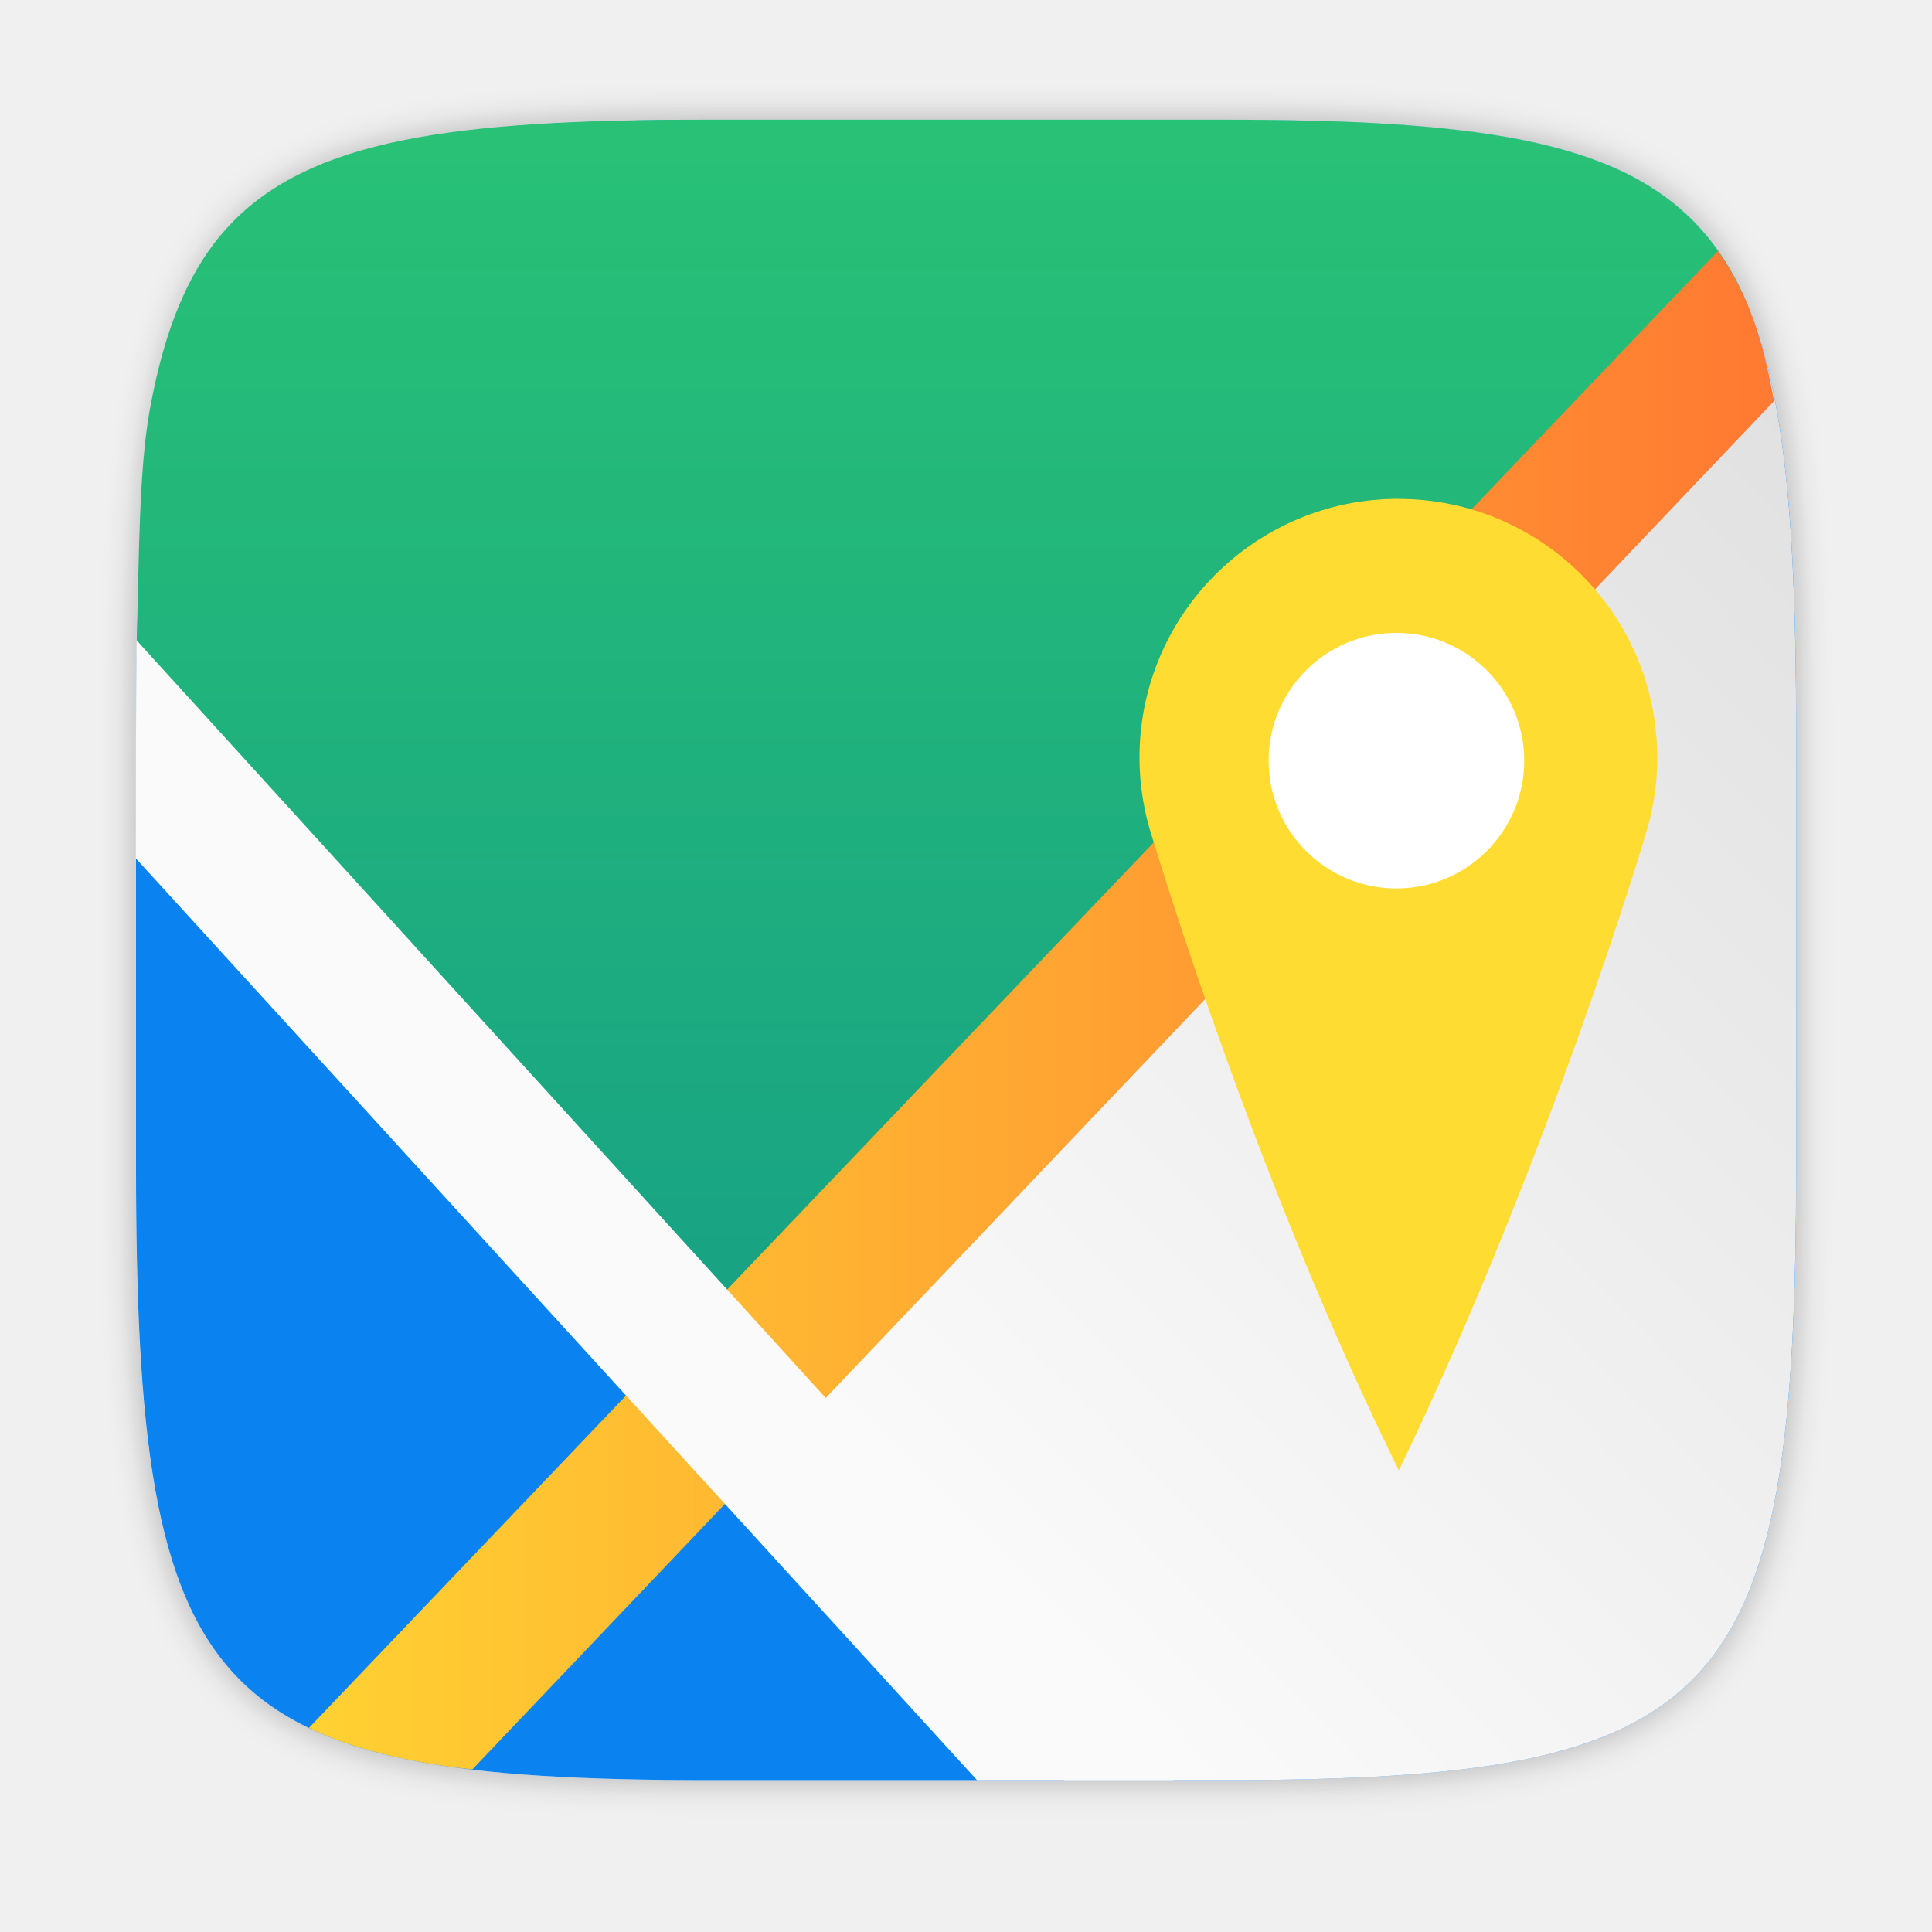
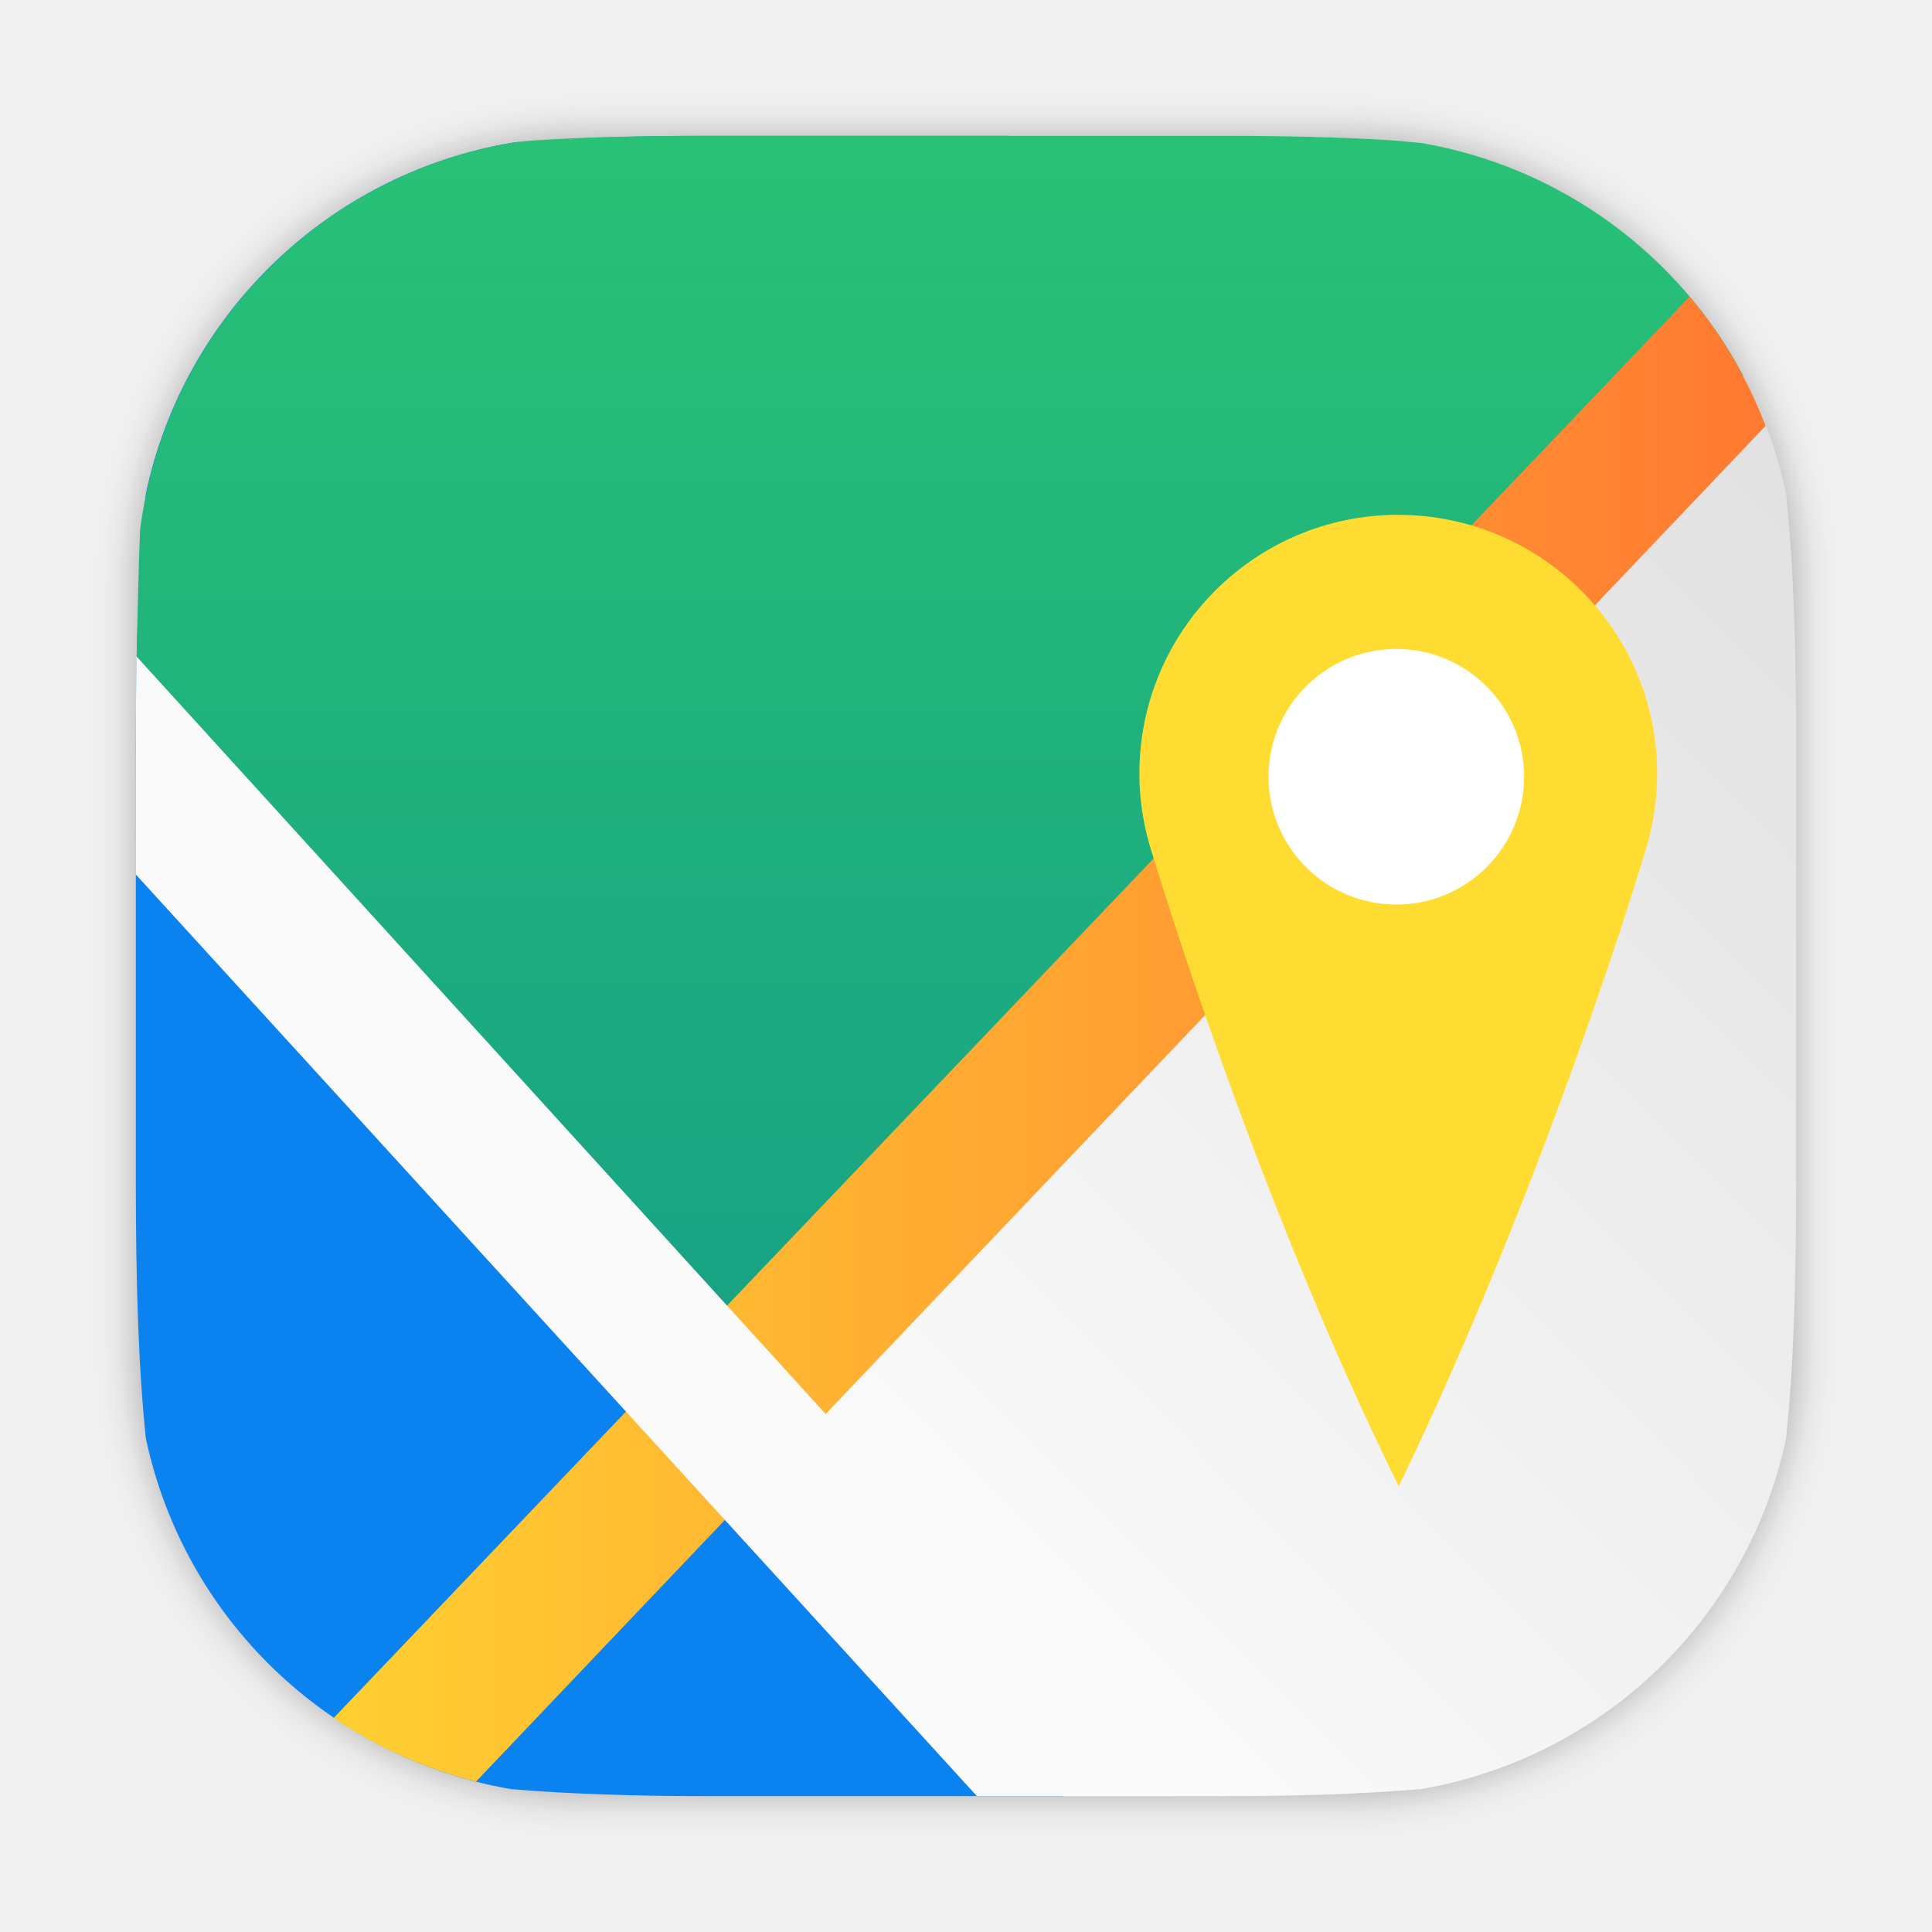
- <svg xmlns="http://www.w3.org/2000/svg" width="64" height="64" version="1.1" viewBox="0 0 16.933 16.933">
-   <defs>
+ <svg xmlns="http://www.w3.org/2000/svg" width="64" height="64" version="1.1" viewBox="0 0 16.933 16.933" id="svg74">
+   <defs id="defs40">
    <filter id="filter2761" x="-.024" y="-.024" width="1.048" height="1.048" color-interpolation-filters="sRGB">
-       <feGaussianBlur stdDeviation="0.146" />
+       <feGaussianBlur stdDeviation="0.146" id="feGaussianBlur2" />
    </filter>
    <filter id="filter924" x="-.06" y="-.06" width="1.12" height="1.12" color-interpolation-filters="sRGB">
-       <feGaussianBlur stdDeviation="0.208" />
+       <feGaussianBlur stdDeviation="0.208" id="feGaussianBlur5" />
    </filter>
-     <clipPath>
-       <path d="m188.97 44c72.649 0 83.031 10.357 83.031 82.938v58.125c0 72.581-10.383 82.938-83.031 82.938h-73.938c-72.649 0-83.031-10.357-83.031-82.938v-58.125c0-72.581 10.383-82.938 83.031-82.938z" fill="#6dc7f1" />
+     <clipPath id="clipPath10">
+       <path d="m188.97 44c72.649 0 83.031 10.357 83.031 82.938v58.125c0 72.581-10.383 82.938-83.031 82.938h-73.938c-72.649 0-83.031-10.357-83.031-82.938v-58.125c0-72.581 10.383-82.938 83.031-82.938z" fill="#6dc7f1" id="path8" />
    </clipPath>
-     <linearGradient id="linearGradient1572" x1="1.191" x2="15.743" y1="8.326" y2="8.326" gradientTransform="translate(17.529 -284.89)" gradientUnits="userSpaceOnUse">
-       <stop stop-color="#0a82f0" offset="0" />
-       <stop stop-color="#3250e6" offset="1" />
+     <linearGradient id="linearGradient1572" x1="1.191" x2="15.743" y1="8.326" y2="8.326" gradientTransform="matrix(3.779602,0,0,3.779602,66.24943,-1076.24)" gradientUnits="userSpaceOnUse">
+       <stop stop-color="#0a82f0" offset="0" id="stop12" />
+       <stop stop-color="#3250e6" offset="1" id="stop14" />
    </linearGradient>
-     <linearGradient id="linearGradient1580" x1="145.42" x2="145.42" y1="217.84" y2="-9.666" gradientTransform="matrix(.060845 0 0 .064963 -.32534 -1.8084)" gradientUnits="userSpaceOnUse">
-       <stop stop-color="#16a085" offset="0" />
-       <stop stop-color="#2ecc71" offset="1" />
+     <linearGradient id="linearGradient1580" x1="145.42" x2="145.42" y1="217.84" y2="-9.666" gradientTransform="matrix(0.2299699,0,0,0.2455343,-1.232868,-6.304186)" gradientUnits="userSpaceOnUse">
+       <stop stop-color="#16a085" offset="0" id="stop17" />
+       <stop stop-color="#2ecc71" offset="1" id="stop19" />
    </linearGradient>
-     <linearGradient id="linearGradient1604" x1="12.236" x2="12.236" y1="4.362" y2="12.894" gradientTransform="matrix(.46933 0 0 .46933 -1.5981 -4.6036)" gradientUnits="userSpaceOnUse">
-       <stop stop-color="#ff7832" offset="0" />
-       <stop stop-color="#ffdc32" offset="1" />
+     <linearGradient id="linearGradient1604" x1="12.236" x2="12.236" y1="4.362" y2="12.894" gradientTransform="matrix(0.46933,0,0,0.46933,-1.59895,-4.46315)" gradientUnits="userSpaceOnUse">
+       <stop stop-color="#ff7832" offset="0" id="stop22" />
+       <stop stop-color="#ffdc32" offset="1" id="stop24" />
    </linearGradient>
    <filter id="filter1613" x="-.086" y="-.046" width="1.173" height="1.092" color-interpolation-filters="sRGB">
-       <feGaussianBlur stdDeviation="0.163" />
+       <feGaussianBlur stdDeviation="0.163" id="feGaussianBlur27" />
    </filter>
-     <linearGradient id="linearGradient1717" x1="6.747" x2="20.671" y1="15.436" y2="1.612" gradientTransform="translate(1.376e-4,-4.456e-5)" gradientUnits="userSpaceOnUse">
-       <stop stop-color="#fff" offset="0" />
-       <stop stop-color="#d7d7d7" offset="1" />
+     <linearGradient id="linearGradient1717" x1="6.747" x2="20.671" y1="15.436" y2="1.612" gradientTransform="matrix(3.779602,0,0,3.779602,-0.00269197,0.5306773)" gradientUnits="userSpaceOnUse">
+       <stop stop-color="#fff" offset="0" id="stop30" />
+       <stop stop-color="#d7d7d7" offset="1" id="stop32" />
    </linearGradient>
-     <linearGradient id="linearGradient1836" x1="1.191" x2="15.743" y1="8.326" y2="8.326" gradientTransform="translate(-.0020138)" gradientUnits="userSpaceOnUse">
-       <stop stop-color="#ffdc32" offset="0" />
-       <stop stop-color="#ff7832" offset="1" />
+     <linearGradient id="linearGradient1836" x1="1.191" x2="15.743" y1="8.326" y2="8.326" gradientTransform="matrix(3.779602,0,0,3.779602,-0.01082342,0.5308457)" gradientUnits="userSpaceOnUse">
+       <stop stop-color="#ffdc32" offset="0" id="stop35" />
+       <stop stop-color="#ff7832" offset="1" id="stop37" />
    </linearGradient>
+     <filter id="filter2761-36" x="-.024" y="-.024" width="1.048" height="1.048" color-interpolation-filters="sRGB">
+       <feGaussianBlur stdDeviation="0.146" id="feGaussianBlur4" />
+     </filter>
+     <linearGradient id="linearGradient4673" x1="1.438" x2="15.644" y1="15.601" y2="1.108" gradientTransform="matrix(3.7796 0 0 3.7796 -.0026448 .53066)" gradientUnits="userSpaceOnUse">
+       <stop stop-color="#dc2828" offset="0" id="stop7" />
+       <stop stop-color="#fa4141" offset="1" id="stop9" />
+     </linearGradient>
+     <filter color-interpolation-filters="sRGB" height="1.048" width="1.048" y="-.024" x="-.024" id="filter2761-6753">
+       <feGaussianBlur id="feGaussianBlur4-5" stdDeviation="0.146" />
+     </filter>
+     <linearGradient gradientUnits="userSpaceOnUse" gradientTransform="translate(23.19864,0.14045)" y2="1.108" y1="15.601" x2="15.644" x1="1.438" id="linearGradient4673-6">
+       <stop id="stop7-2" offset="0" stop-color="#dc2828" />
+       <stop id="stop9-9" offset="1" stop-color="#fa4141" />
+     </linearGradient>
+     <filter color-interpolation-filters="sRGB" height="1.168" width="1.168" y="-.084" x="-.084" id="filter909">
+       <feGaussianBlur id="feGaussianBlur12" stdDeviation="0.278" />
+     </filter>
+     <filter color-interpolation-filters="sRGB" height="1.048" width="1.048" y="-.024" x="-.024" id="filter2761-675">
+       <feGaussianBlur id="feGaussianBlur4-3" stdDeviation="0.146" />
+     </filter>
+     <linearGradient gradientUnits="userSpaceOnUse" gradientTransform="translate(31.14609,0.14045)" y2="1.108" y1="14.536" x2="15.644" x1="2.249" id="linearGradient4673-562">
+       <stop id="stop7-9" offset="0" stop-color="#ff5050" />
+       <stop id="stop9-1" offset=".477" stop-color="#fa4b5a" />
+       <stop id="stop11" offset="1" stop-color="#ff7864" />
+     </linearGradient>
+     <linearGradient gradientUnits="userSpaceOnUse" gradientTransform="matrix(0.3266482,0,0,0.3266482,0.6305433,0.9537248)" y2="4" y1="44" x2="0" id="linearGradient890">
+       <stop id="stop4" offset="0" stop-color="#FFB900" />
+       <stop id="stop6" offset="1" stop-color="#ff0" />
+     </linearGradient>
+     <filter color-interpolation-filters="sRGB" height="1.048" width="1.048" y="-.024" x="-.024" id="filter2761-67">
+       <feGaussianBlur id="feGaussianBlur9" stdDeviation="0.146" />
+     </filter>
+     <linearGradient gradientUnits="userSpaceOnUse" gradientTransform="matrix(3.7796,0,0,3.7796,66.44357,0.53068)" y2="1.108" y1="15.601" x2="15.644" x1="1.438" id="linearGradient4673-5">
+       <stop id="stop12-7" offset="0" stop-color="#dc2828" />
+       <stop id="stop14-5" offset="1" stop-color="#fa4141" />
+     </linearGradient>
+     <linearGradient gradientTransform="scale(0.2645781)" gradientUnits="userSpaceOnUse" y2="9.67" y1="54.592" x2="34.134" x1="34.134" id="linearGradient915">
+       <stop id="stop17-3" offset="0" stop-color="#ffb900" />
+       <stop id="stop19-5" offset="1" stop-color="#ff0" />
+     </linearGradient>
+     <filter style="color-interpolation-filters:sRGB" id="filter1057" x="-0.027" width="1.054" y="-0.027" height="1.054">
+       <feGaussianBlur stdDeviation="0.619" id="feGaussianBlur1059" />
+     </filter>
+     <linearGradient id="linearGradient890-3" x2="0" y1="44" y2="4" gradientTransform="matrix(1.2346,0,0,1.2346,3.1419,3.6047)" gradientUnits="userSpaceOnUse">
+       <stop stop-color="#FFB900" offset="0" id="stop861" />
+       <stop stop-color="#ff0" offset="1" id="stop863" />
+     </linearGradient>
+     <filter id="filter2761-6" x="-.024" y="-.024" width="1.048" height="1.048" color-interpolation-filters="sRGB">
+       <feGaussianBlur stdDeviation="0.146" id="feGaussianBlur866" />
+     </filter>
+     <filter id="filter2761-3" x="-.024" y="-.024" width="1.048" height="1.048" color-interpolation-filters="sRGB">
+       <feGaussianBlur stdDeviation="0.146" id="feGaussianBlur935" />
+     </filter>
+     <filter id="filter909-2" x="-.084" y="-.084" width="1.168" height="1.168" color-interpolation-filters="sRGB">
+       <feGaussianBlur stdDeviation="0.278" id="feGaussianBlur943" />
+     </filter>
  </defs>
-   <path d="m10.709 1.05c4.405 0 5.035 0.673 5.035 5.388v3.776c0 4.715-0.63 5.388-5.035 5.388h-4.483c-4.405 0-5.035-0.673-5.035-5.388v-3.776c0-4.715 0.63-5.388 5.035-5.388z" enable-background="new" fill="#141414" filter="url(#filter2761)" opacity=".3" />
-   <g transform="matrix(1.3181 0 0 1.3181 -2.6291 -2.6396)" fill="#285ae6" filter="url(#filter924)">
-     <path d="m11.198 11.399a4.154 4.154 0 0 1-2.78 1.067 4.154 4.154 0 0 1-4.154-4.154 4.154 4.154 0 0 1 4.154-4.154 4.154 4.154 0 0 1 2.78 1.067" />
-     <circle cx="8.419" cy="8.327" r="4.154" opacity=".2" />
+   <rect style="opacity:0.3;fill:#141414;fill-opacity:1;stroke-width:2.744;stroke-linecap:round;filter:url(#filter1057)" id="rect1114" width="55" height="55" x="4.5" y="4.5" ry="15" transform="scale(0.2645781)" />
+   <path d="M 11.198,11.399 A 4.154,4.154 0 0 1 8.418,12.466 4.154,4.154 0 0 1 4.265,8.312 4.154,4.154 0 0 1 8.418,4.159 4.154,4.154 0 0 1 11.198,5.226" id="path46" style="fill:#285ae6;filter:url(#filter924)" transform="matrix(1.3181,0,0,1.3181,-2.62995,-2.49915)" />
+   <circle cx="8.419" cy="8.327" r="4.154" opacity="0.2" id="circle48" style="fill:#285ae6;filter:url(#filter924)" transform="matrix(1.3181,0,0,1.3181,-2.62995,-2.49915)" />
+   <path id="path54" style="fill:url(#linearGradient1572);stroke-width:3.78" d="M 23.529 4.5 C 21.013 4.5 18.858 4.57 16.953 4.73 C 10.895 5.76 6.097 10.383 4.832 16.355 C 4.585 18.709 4.5 21.516 4.5 24.863 L 4.5 39.135 C 4.5 42.482 4.585 45.291 4.832 47.645 C 6.095 53.607 10.879 58.225 16.922 59.266 C 18.834 59.428 21 59.5 23.529 59.5 L 35.248 59.5 L 23.592 46.355 L 33.418 4.5 L 23.529 4.5 z M 59.17 16.359 C 59.17 16.361 59.17 16.363 59.17 16.365 C 59.286 17.478 59.364 18.702 59.416 20.027 C 59.364 18.704 59.288 17.483 59.172 16.371 C 59.172 16.37 59.172 16.368 59.172 16.367 C 59.171 16.365 59.17 16.362 59.17 16.359 z M 59.5 39.135 C 59.5 41.647 59.452 43.855 59.324 45.795 C 59.452 43.854 59.5 41.647 59.5 39.135 z M 59.324 45.795 C 59.282 46.442 59.23 47.058 59.168 47.646 C 59.169 47.642 59.171 47.637 59.172 47.633 C 59.172 47.632 59.172 47.63 59.172 47.629 C 59.233 47.046 59.282 46.435 59.324 45.795 z M 58.891 48.748 C 58.785 49.11 58.665 49.465 58.533 49.814 C 58.665 49.465 58.785 49.11 58.891 48.748 z M 57.918 51.203 C 57.813 51.414 57.71 51.625 57.596 51.83 C 57.71 51.625 57.813 51.414 57.918 51.203 z M 56.381 53.668 C 55.934 54.246 55.445 54.791 54.92 55.297 C 55.446 54.791 55.934 54.246 56.381 53.668 z " transform="scale(0.2645781)" />
+   <path d="m 12.255,4.512 c -1.253,0 -2.269,1.016 -2.269,2.269 0,0.249 0.042,0.488 0.116,0.712 0.007,0.023 0.013,0.046 0.022,0.069 0.058,0.191 0.905,2.971 2.134,5.463 3.38e-4,0 8.46e-4,-2.32e-4 0.001,-5.71e-4 5.08e-4,-2.33e-4 9.32e-4,-7.62e-4 0.001,-0.001 5.08e-4,-5.08e-4 9.52e-4,-9.73e-4 0.001,-0.001 5.08e-4,-3.38e-4 9.52e-4,-6.56e-4 0.001,-6.56e-4 1.313,-2.722 2.148,-5.528 2.148,-5.528 h -6.56e-4 c 0.074,-0.224 0.115,-0.463 0.115,-0.712 6e-6,-1.253 -1.016,-2.269 -2.269,-2.269 z" color="#000000" fill="#ff7832" filter="url(#filter1613)" id="path56" />
+   <path id="path58" style="fill:url(#linearGradient1717);stroke-width:3.78" d="M 33.418 4.5 L 23.592 46.355 L 35.248 59.5 L 40.473 59.5 C 43.001 59.5 45.164 59.428 47.076 59.266 C 53.119 58.226 57.904 53.608 59.168 47.646 C 59.415 45.292 59.5 42.484 59.5 39.135 L 59.5 24.863 C 59.5 21.522 59.416 18.716 59.17 16.365 C 59.17 16.363 59.17 16.361 59.17 16.359 C 57.906 10.385 53.106 5.761 47.047 4.73 C 45.142 4.57 42.989 4.5 40.473 4.5 L 33.418 4.5 z " transform="scale(0.2645781)" />
+   <path id="path60" style="fill:url(#linearGradient1580);stroke-width:3.78" d="M 23.408 4.5 C 21.32 4.5 19.455 4.54 17.791 4.645 C 17.56 4.659 17.362 4.684 17.139 4.701 C 10.597 5.73 5.495 10.945 4.641 17.545 C 4.584 18.883 4.563 20.331 4.525 21.76 L 27.299 46.803 L 57.74 12.432 C 55.613 8.439 51.732 5.547 47.113 4.74 C 46.751 4.709 46.415 4.669 46.031 4.645 C 44.367 4.54 42.501 4.5 40.412 4.5 L 23.408 4.5 z " transform="scale(0.2645781)" />
+   <path id="path62" style="fill:url(#linearGradient1836);stroke-width:3.78" d="M 55.973 9.824 L 11.053 56.91 C 12.467 57.872 14.06 58.583 15.768 59.018 L 58.49 14.105 C 57.887 12.534 57.038 11.087 55.973 9.824 z " transform="scale(0.2645781)" />
+   <path d="m 12.255,4.512 c -1.253,0 -2.269,1.016 -2.269,2.269 0,0.249 0.042,0.488 0.116,0.712 0.007,0.023 0.013,0.046 0.022,0.069 0.058,0.191 0.905,2.971 2.134,5.463 3.38e-4,0 8.46e-4,-2.32e-4 0.001,-5.71e-4 5.08e-4,-2.33e-4 9.32e-4,-7.62e-4 0.001,-0.001 5.08e-4,-5.08e-4 9.52e-4,-9.73e-4 0.001,-0.001 5.08e-4,-3.38e-4 9.52e-4,-6.56e-4 0.001,-6.56e-4 1.313,-2.722 2.148,-5.528 2.148,-5.528 h -6.56e-4 c 0.074,-0.224 0.115,-0.463 0.115,-0.712 6e-6,-1.253 -1.016,-2.269 -2.269,-2.269 z" color="#000000" fill="url(#linearGradient1604)" id="path66" style="fill:url(#linearGradient1604)" />
+   <circle cx="12.238" cy="6.808" r="1.12" color="#000000" fill="#ffffff" id="circle68" />
+   <path d="m 1.19,7.664 7.372,8.078 H 10.283 L 1.197,5.754 c -0.005,0.277 -0.006,0.512 -0.006,0.824 z" enable-background="new" fill="#fafafa" id="path72" />
+   <circle cx="-282.313" cy="-335.406" r="0" fill="#5e4aa6" id="circle18" style="stroke-width:0.265" />
+   <circle cx="8.602" cy="-0.578" r="0" fill="#5e4aa6" fill-rule="evenodd" id="circle20" style="stroke-width:0.265" />
+   <circle id="circle21" stroke-width="0.265" fill="#5e4aa6" r="0" cy="-335.4" cx="-300.414" />
+   <circle id="circle23" stroke-width="0.265" fill-rule="evenodd" fill="#5e4aa6" r="0" cy="-0.577" cx="-9.505" />
+   <g id="g30" fill="#5e4aa6" transform="matrix(0.2645781,0,0,0.2645781,5.775841,1.5063651e-7)">
+     <circle id="circle24" r="0" cy="-1241.6" cx="-1248.7" />
+     <circle id="circle26" r="0" cy="-1301.8" cx="-1140.3" />
+     <circle id="circle28" r="0" cy="-1246" cx="-1158.1" />
  </g>
-   <path d="m10.709 1.05c4.405 0 5.035 0.673 5.035 5.388v3.776c0 4.715-0.63 5.388-5.035 5.388h-4.483c-4.405 0-5.035-0.673-5.035-5.388v-3.776c0-4.715 0.63-5.388 5.035-5.388z" enable-background="new" fill="#fafafa" />
-   <path d="m10.709 1.05c4.405 0 5.034 0.673 5.034 5.388v3.776c0 4.715-0.63 5.388-5.034 5.388h-4.483c-4.405 0-5.034-0.673-5.034-5.388v-3.776c0-4.715 0.63-5.388 5.034-5.388z" enable-background="new" fill="url(#linearGradient1572)" />
-   <g>
-     <path d="m12.256 4.372c-1.253 0-2.269 1.016-2.269 2.269 0 0.249 0.042 0.488 0.116 0.712 0.007 0.023 0.013 0.046 0.022 0.069 0.058 0.191 0.905 2.971 2.134 5.463 3.38e-4 0 8.46e-4 -2.32e-4 0.001-5.71e-4 5.08e-4 -2.33e-4 9.32e-4 -7.62e-4 0.001-0.001 5.08e-4 -5.08e-4 9.52e-4 -9.73e-4 0.001-0.001 5.08e-4 -3.38e-4 9.52e-4 -6.56e-4 0.001-6.56e-4 1.313-2.722 2.148-5.528 2.148-5.528h-6.56e-4c0.074-0.224 0.115-0.463 0.115-0.712 6e-6 -1.253-1.016-2.269-2.269-2.269z" color="#000000" fill="#ff7832" filter="url(#filter1613)" />
-     <path d="m8.842 1.05-2.6 11.074 3.084 3.478h1.382c4.405 0 5.034-0.673 5.034-5.388v-3.776c0-4.715-0.629-5.388-5.034-5.388z" enable-background="new" fill="url(#linearGradient1717)" />
-     <path d="m15.408 3.002c-0.034-0.109-0.054-0.243-0.095-0.341-0.115-0.27-0.258-0.496-0.436-0.686-0.178-0.189-0.39-0.342-0.642-0.464-0.253-0.122-0.546-0.214-0.887-0.283-0.34-0.068-0.728-0.113-1.168-0.141-0.44-0.028-0.934-0.038-1.486-0.038h-4.499c-0.553 0-1.046 0.011-1.486 0.038-0.44 0.028-0.827 0.072-1.168 0.141-0.34 0.068-0.634 0.16-0.887 0.283-0.253 0.122-0.465 0.275-0.643 0.464-0.178 0.189-0.32 0.416-0.435 0.686-0.115 0.27-0.201 0.583-0.266 0.946-0.091 0.515-0.092 1.274-0.111 2.01l6.025 6.626z" color="#000000" fill="url(#linearGradient1580)" />
-     <path d="m15.057 2.2-12.349 12.944c0.359 0.179 0.887 0.307 1.432 0.364l11.408-11.992c-0.095-0.54-0.222-0.928-0.491-1.317z" enable-background="new" fill="url(#linearGradient1836)" />
-   </g>
-   <g>
-     <path d="m12.256 4.372c-1.253 0-2.269 1.016-2.269 2.269 0 0.249 0.042 0.488 0.116 0.712 0.007 0.023 0.013 0.046 0.022 0.069 0.058 0.191 0.905 2.971 2.134 5.463 3.38e-4 0 8.46e-4 -2.32e-4 0.001-5.71e-4 5.08e-4 -2.33e-4 9.32e-4 -7.62e-4 0.001-0.001 5.08e-4 -5.08e-4 9.52e-4 -9.73e-4 0.001-0.001 5.08e-4 -3.38e-4 9.52e-4 -6.56e-4 0.001-6.56e-4 1.313-2.722 2.148-5.528 2.148-5.528h-6.56e-4c0.074-0.224 0.115-0.463 0.115-0.712 6e-6 -1.253-1.016-2.269-2.269-2.269z" color="#000000" fill="url(#linearGradient1604)" />
-     <circle cx="12.239" cy="6.667" r="1.12" color="#000000" fill="#fff" />
-   </g>
-   <path d="m1.191 7.524 7.372 8.078h1.721l-9.086-9.989c-0.005 0.277-0.006 0.512-0.006 0.824z" enable-background="new" fill="#fafafa" />
+   <circle id="circle36" fill="#5e4aa6" r="0" cy="-335.406" cx="-300.42" style="stroke-width:0.265" />
+   <circle id="circle38" fill-rule="evenodd" fill="#5e4aa6" r="0" cy="-0.578" cx="-9.505" style="stroke-width:0.265" />
</svg>
